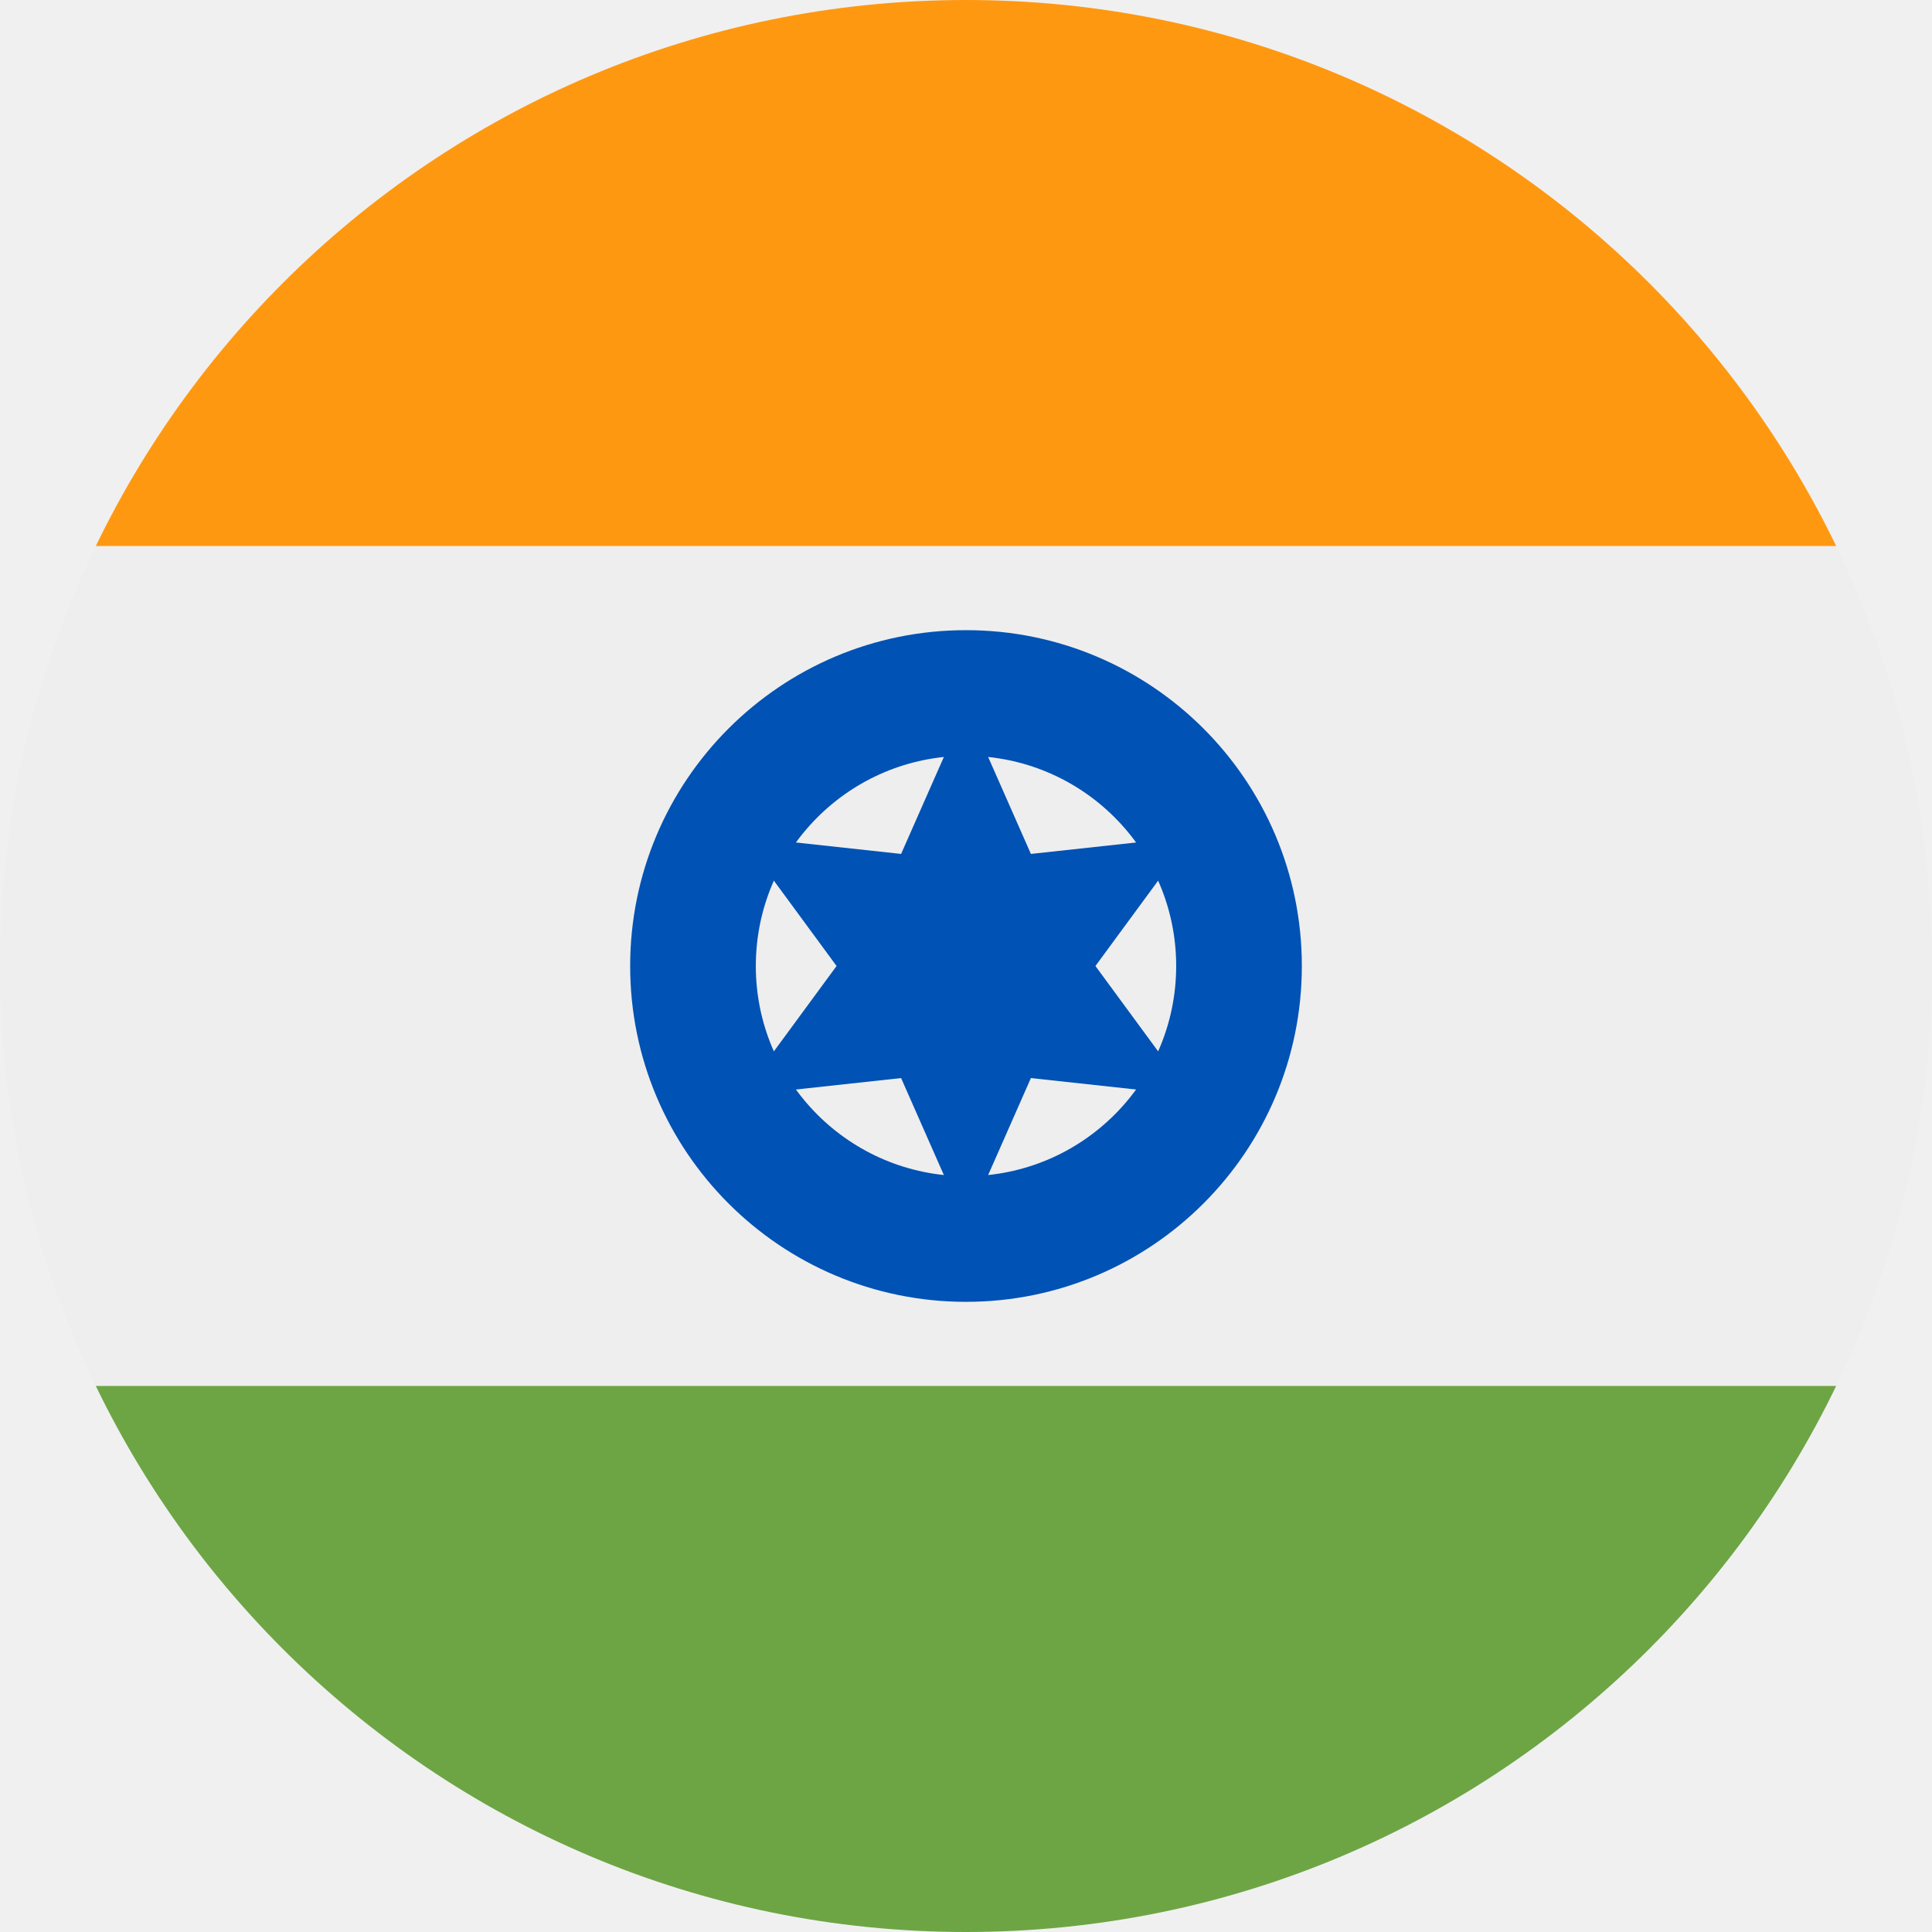
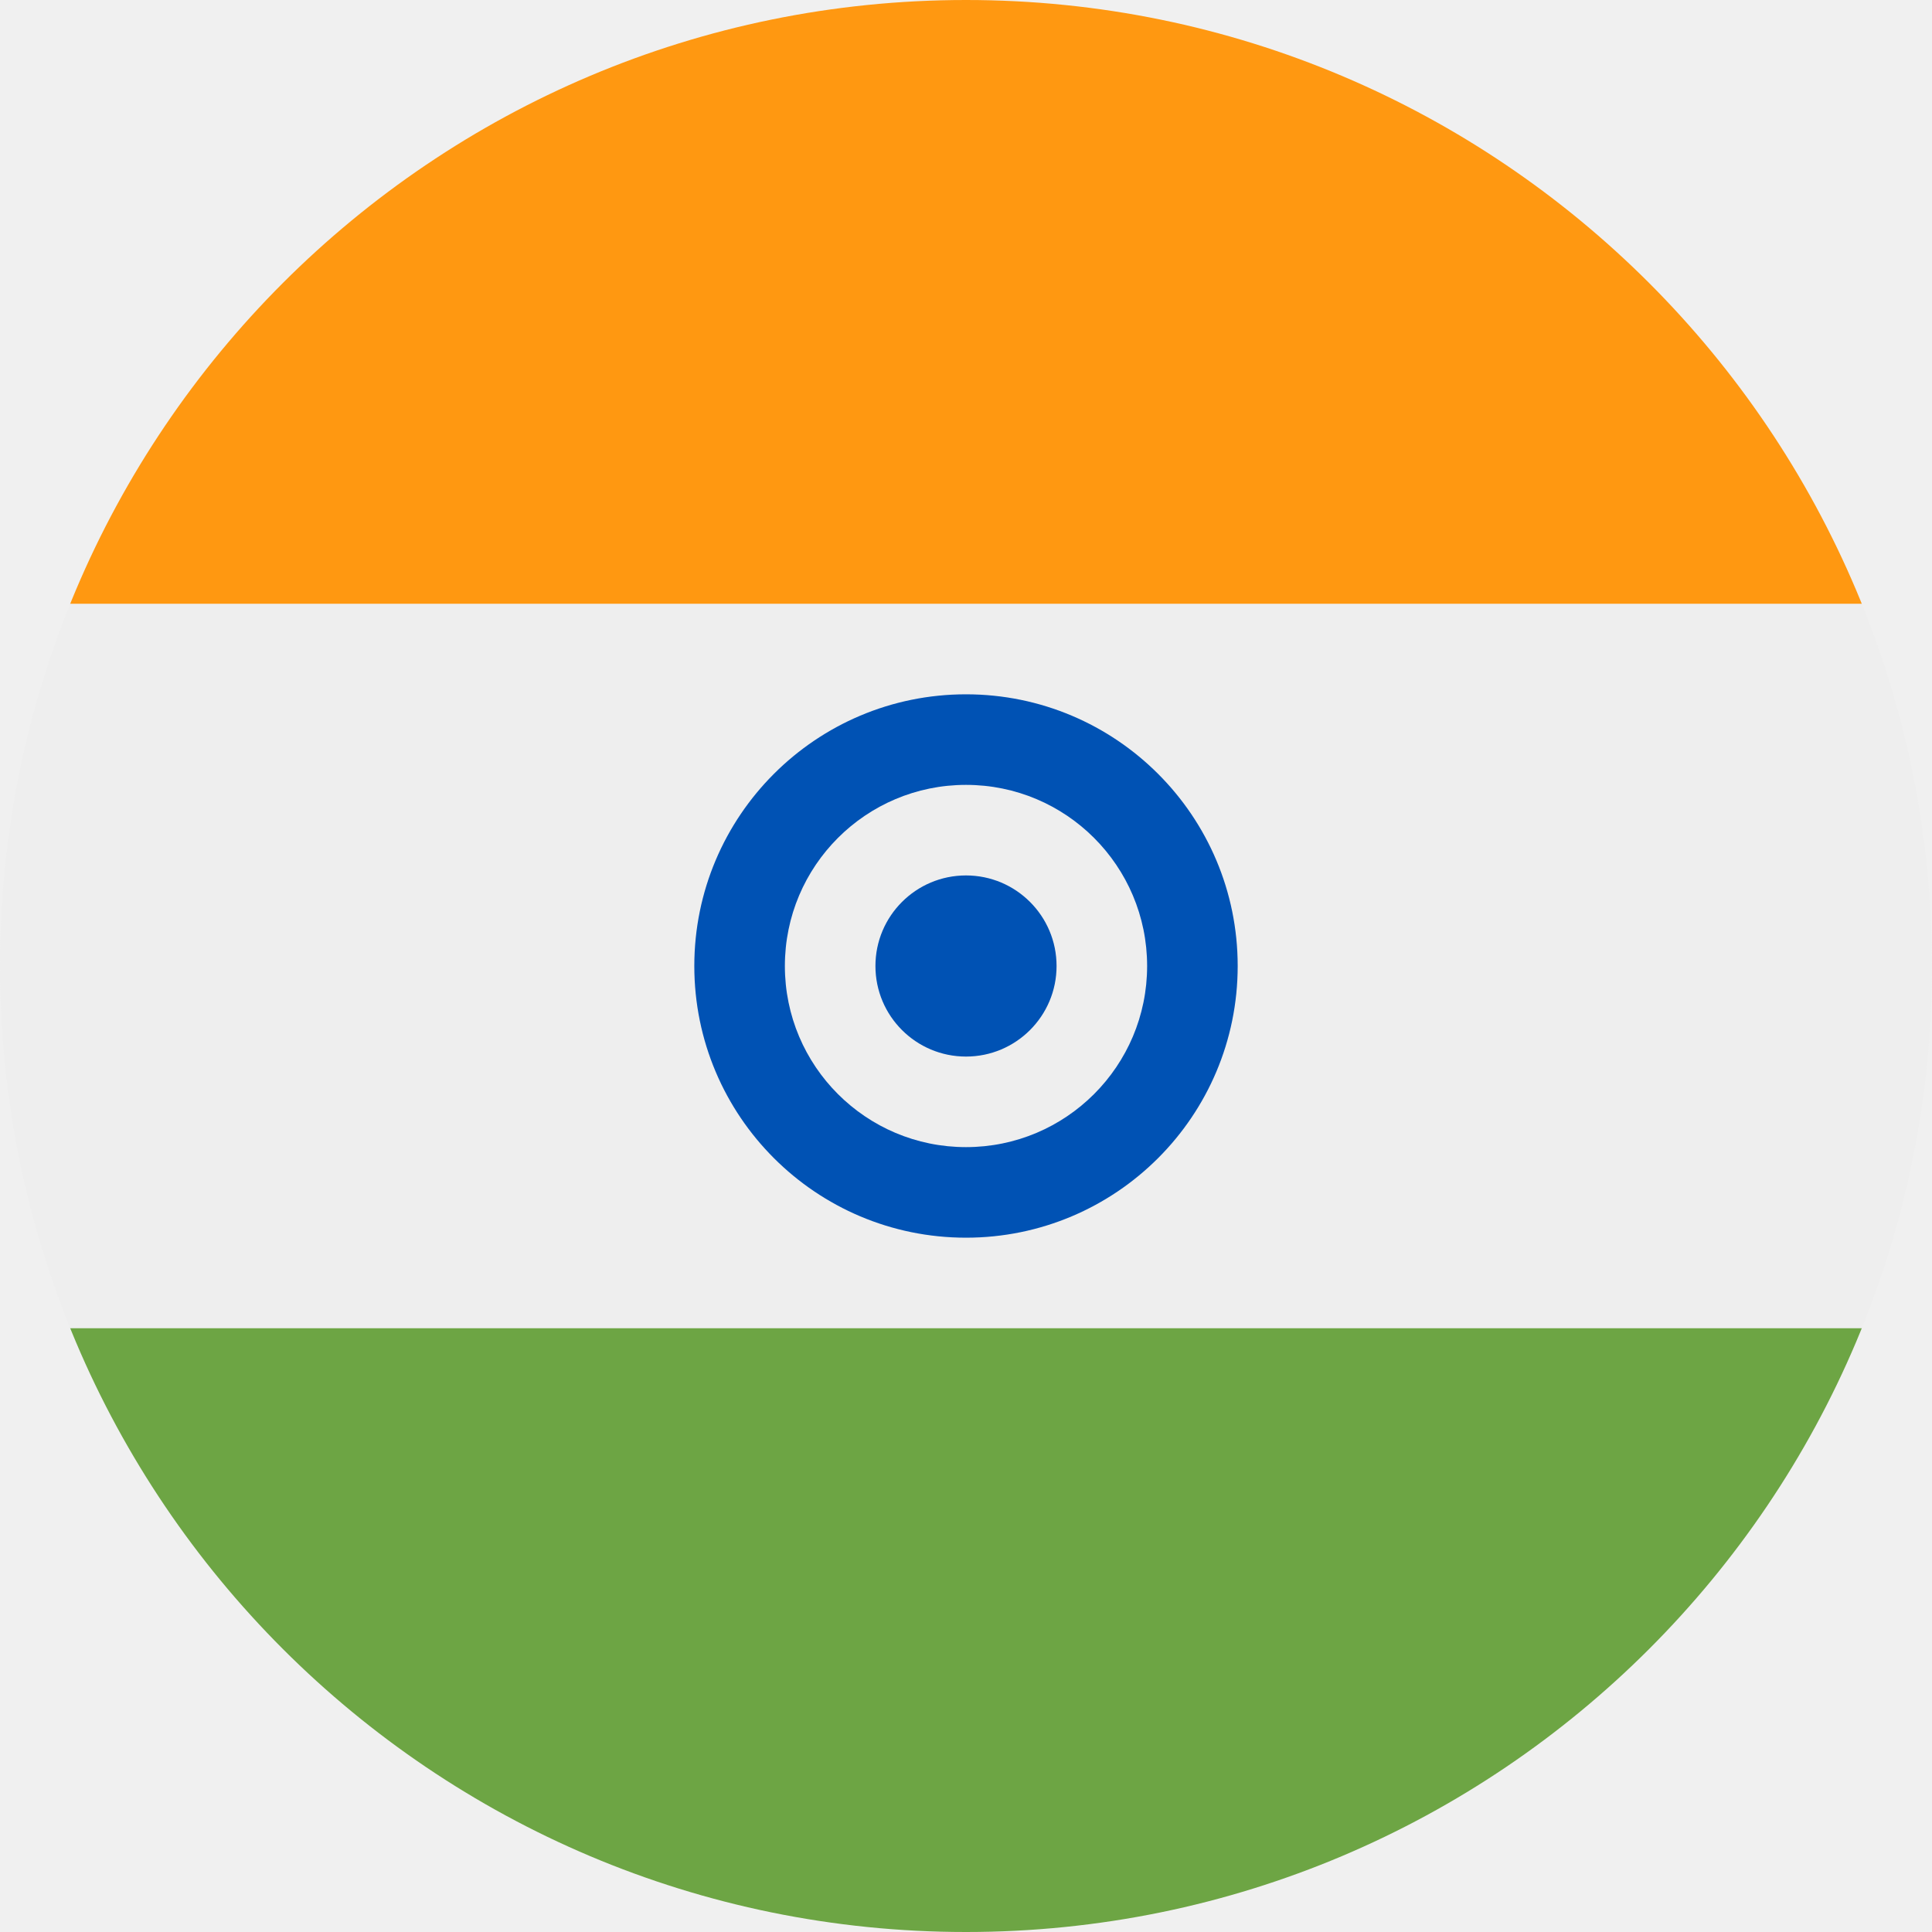
<svg xmlns="http://www.w3.org/2000/svg" width="512" height="512" viewBox="0 0 512 512">
  <mask id="a">
    <circle cx="256" cy="256" r="256" fill="#fff" />
  </mask>
  <g mask="url(#a)">
-     <path fill="#eee" d="m0 144.7 255.3-36.5L512 144.7v222.6L250.5 407 0 367.3z" />
-     <path fill="#ff9811" d="M0 0h512v144.7H0z" />
-     <path fill="#6da544" d="M0 367.3h512V512H0z" />
-     <circle cx="256" cy="256" r="89" fill="#0052b4" />
-     <circle cx="256" cy="256" r="55.7" fill="#eee" />
-     <path fill="#0052b4" d="m256 187.3 17.2 39 42.3-4.6-25.2 34.3 25.2 34.3-42.3-4.6-17.2 39-17.2-39-42.3 4.6 25.2-34.3-25.2-34.3 42.3 4.6z" />
+     <path fill="#eee" d="m0 160 256-32 256 32v192l-256 32L0 352z" />
+     <path fill="#ff9811" d="M0 0h512v160H0Z" />
+     <path fill="#6da544" d="M0 352h512v160H0Z" />
+     <circle cx="256" cy="256" r="72" fill="#0052b4" />
+     <circle cx="256" cy="256" r="48" fill="#eee" />
+     <circle cx="256" cy="256" r="24" fill="#0052b4" />
  </g>
</svg>
